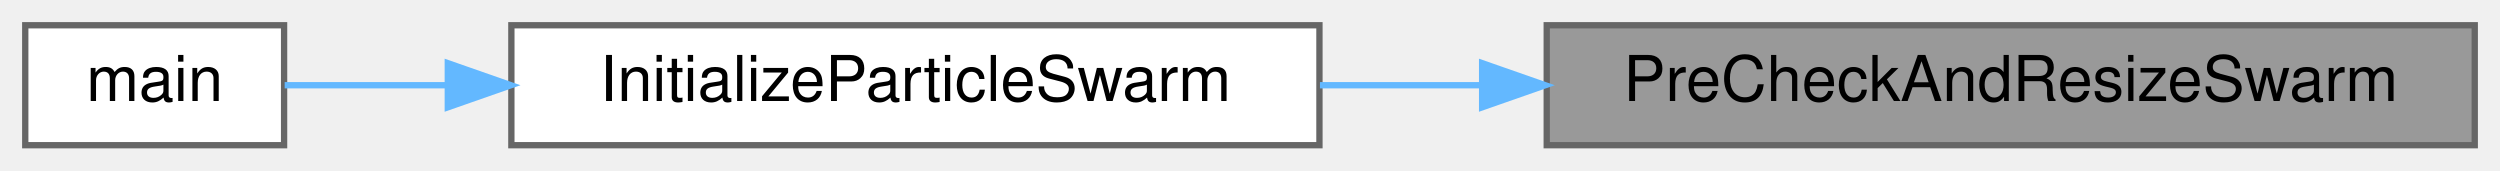
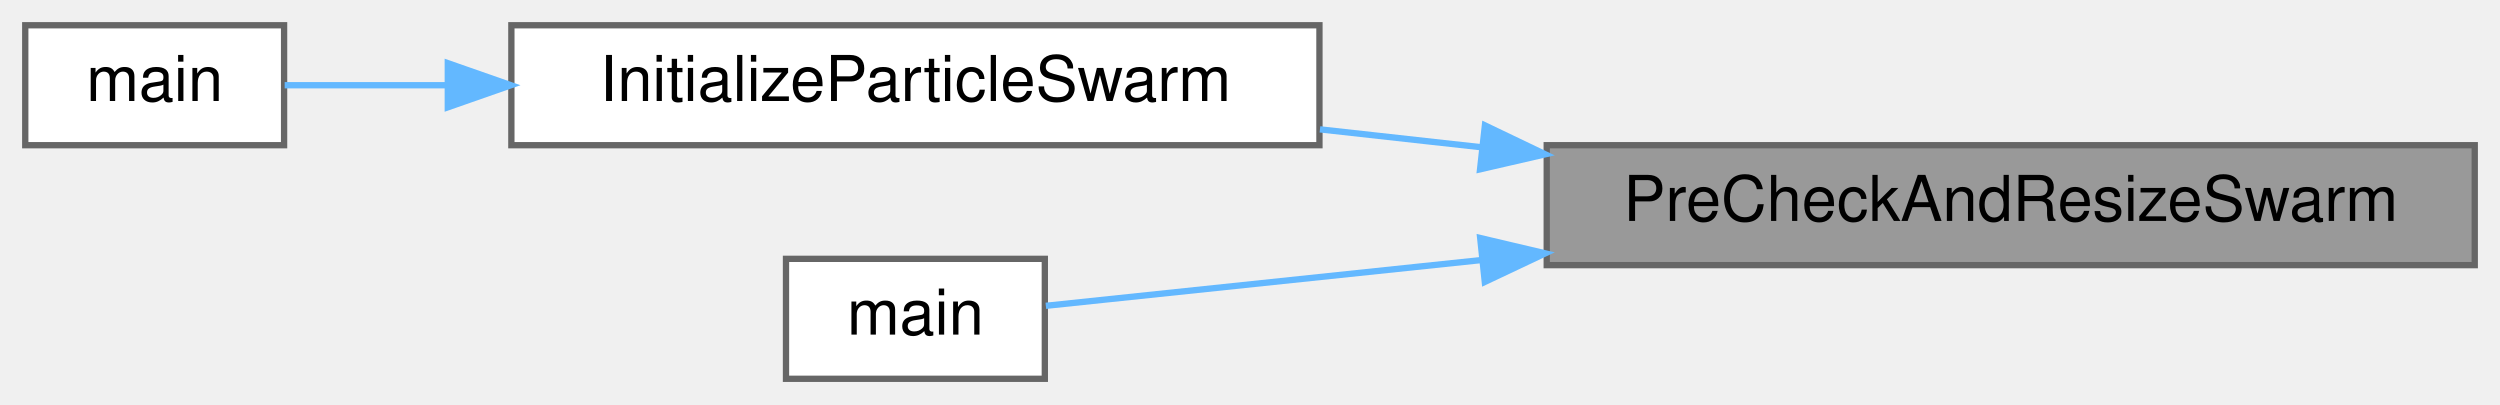
- <svg xmlns="http://www.w3.org/2000/svg" xmlns:xlink="http://www.w3.org/1999/xlink" width="396pt" height="27pt" viewBox="0.00 0.00 396.00 27.00">
-   <g id="graph0" class="graph" transform="scale(1 1) rotate(0) translate(4 23)">
+ <svg xmlns="http://www.w3.org/2000/svg" xmlns:xlink="http://www.w3.org/1999/xlink" width="396pt" height="64pt" viewBox="0.00 0.00 396.00 64.00">
+   <g id="graph0" class="graph" transform="scale(1 1) rotate(0) translate(4 60)">
    <g id="Node000001" class="node">
      <g id="a_Node000001">
        <a xlink:title="Checks particle count in the reference file and resizes the swarm if needed.">
-           <polygon fill="#999999" stroke="#666666" points="388,-19 241,-19 241,0 388,0 388,-19" />
-           <text text-anchor="middle" x="314.5" y="-7" font-family="Helvetica,sans-Serif" font-size="10.00">PreCheckAndResizeSwarm</text>
+           <polygon fill="#999999" stroke="#666666" points="388,-37 241,-37 241,-18 388,-18 388,-37" />
+           <text text-anchor="middle" x="314.5" y="-25" font-family="Helvetica,sans-Serif" font-size="10.00">PreCheckAndResizeSwarm</text>
        </a>
      </g>
    </g>
    <g id="Node000002" class="node">
      <g id="a_Node000002">
        <a xlink:href="ParticleSwarm_8c.html#ada215a5db25227a8fd2cd2596e7d3e57" target="_top" xlink:title="Perform particle swarm initialization, particle-grid interaction, and related operations.">
-           <polygon fill="white" stroke="#666666" points="205,-19 77,-19 77,0 205,0 205,-19" />
-           <text text-anchor="middle" x="141" y="-7" font-family="Helvetica,sans-Serif" font-size="10.00">InitializeParticleSwarm</text>
+           <polygon fill="white" stroke="#666666" points="205,-56 77,-56 77,-37 205,-37 205,-56" />
+           <text text-anchor="middle" x="141" y="-44" font-family="Helvetica,sans-Serif" font-size="10.00">InitializeParticleSwarm</text>
        </a>
      </g>
    </g>
    <g id="edge1_Node000001_Node000002" class="edge">
      <g id="a_edge1_Node000001_Node000002">
        <a xlink:title=" ">
-           <path fill="none" stroke="#63b8ff" d="M230.69,-9.5C222.08,-9.5 213.43,-9.5 205.08,-9.5" />
-           <polygon fill="#63b8ff" stroke="#63b8ff" points="230.77,-13 240.77,-9.5 230.77,-6 230.77,-13" />
+           <path fill="none" stroke="#63b8ff" d="M230.69,-36.67C222.08,-37.63 213.43,-38.59 205.08,-39.51" />
+           <polygon fill="#63b8ff" stroke="#63b8ff" points="231.21,-40.14 240.77,-35.56 230.44,-33.18 231.21,-40.14" />
+         </a>
+       </g>
+     </g>
+     <g id="Node000004" class="node">
+       <g id="a_Node000004">
+         <a xlink:href="postprocessor_8c.html#a3c04138a5bfe5d72780bb7e82a18e627" target="_top" xlink:title=" ">
+           <polygon fill="white" stroke="#666666" points="161.5,-19 120.5,-19 120.5,0 161.5,0 161.5,-19" />
+           <text text-anchor="middle" x="141" y="-7" font-family="Helvetica,sans-Serif" font-size="10.00">main</text>
+         </a>
+       </g>
+     </g>
+     <g id="edge3_Node000001_Node000004" class="edge">
+       <g id="a_edge3_Node000001_Node000004">
+         <a xlink:title=" ">
+           <path fill="none" stroke="#63b8ff" d="M230.57,-18.8C204.84,-16.1 178.78,-13.36 161.66,-11.56" />
+           <polygon fill="#63b8ff" stroke="#63b8ff" points="230.46,-22.3 240.77,-19.87 231.19,-15.34 230.46,-22.3" />
        </a>
      </g>
    </g>
    <g id="Node000003" class="node">
      <g id="a_Node000003">
        <a xlink:href="picsolver_8c.html#a3c04138a5bfe5d72780bb7e82a18e627" target="_top" xlink:title=" ">
-           <polygon fill="white" stroke="#666666" points="41,-19 0,-19 0,0 41,0 41,-19" />
-           <text text-anchor="middle" x="20.5" y="-7" font-family="Helvetica,sans-Serif" font-size="10.00">main</text>
+           <polygon fill="white" stroke="#666666" points="41,-56 0,-56 0,-37 41,-37 41,-56" />
+           <text text-anchor="middle" x="20.5" y="-44" font-family="Helvetica,sans-Serif" font-size="10.00">main</text>
        </a>
      </g>
    </g>
    <g id="edge2_Node000002_Node000003" class="edge">
      <g id="a_edge2_Node000002_Node000003">
        <a xlink:title=" ">
-           <path fill="none" stroke="#63b8ff" d="M66.64,-9.5C57.29,-9.5 48.43,-9.5 41.09,-9.5" />
-           <polygon fill="#63b8ff" stroke="#63b8ff" points="66.93,-13 76.93,-9.5 66.93,-6 66.93,-13" />
+           <path fill="none" stroke="#63b8ff" d="M66.64,-46.5C57.29,-46.5 48.43,-46.5 41.09,-46.5" />
+           <polygon fill="#63b8ff" stroke="#63b8ff" points="66.93,-50 76.93,-46.5 66.93,-43 66.93,-50" />
        </a>
      </g>
    </g>
  </g>
</svg>
